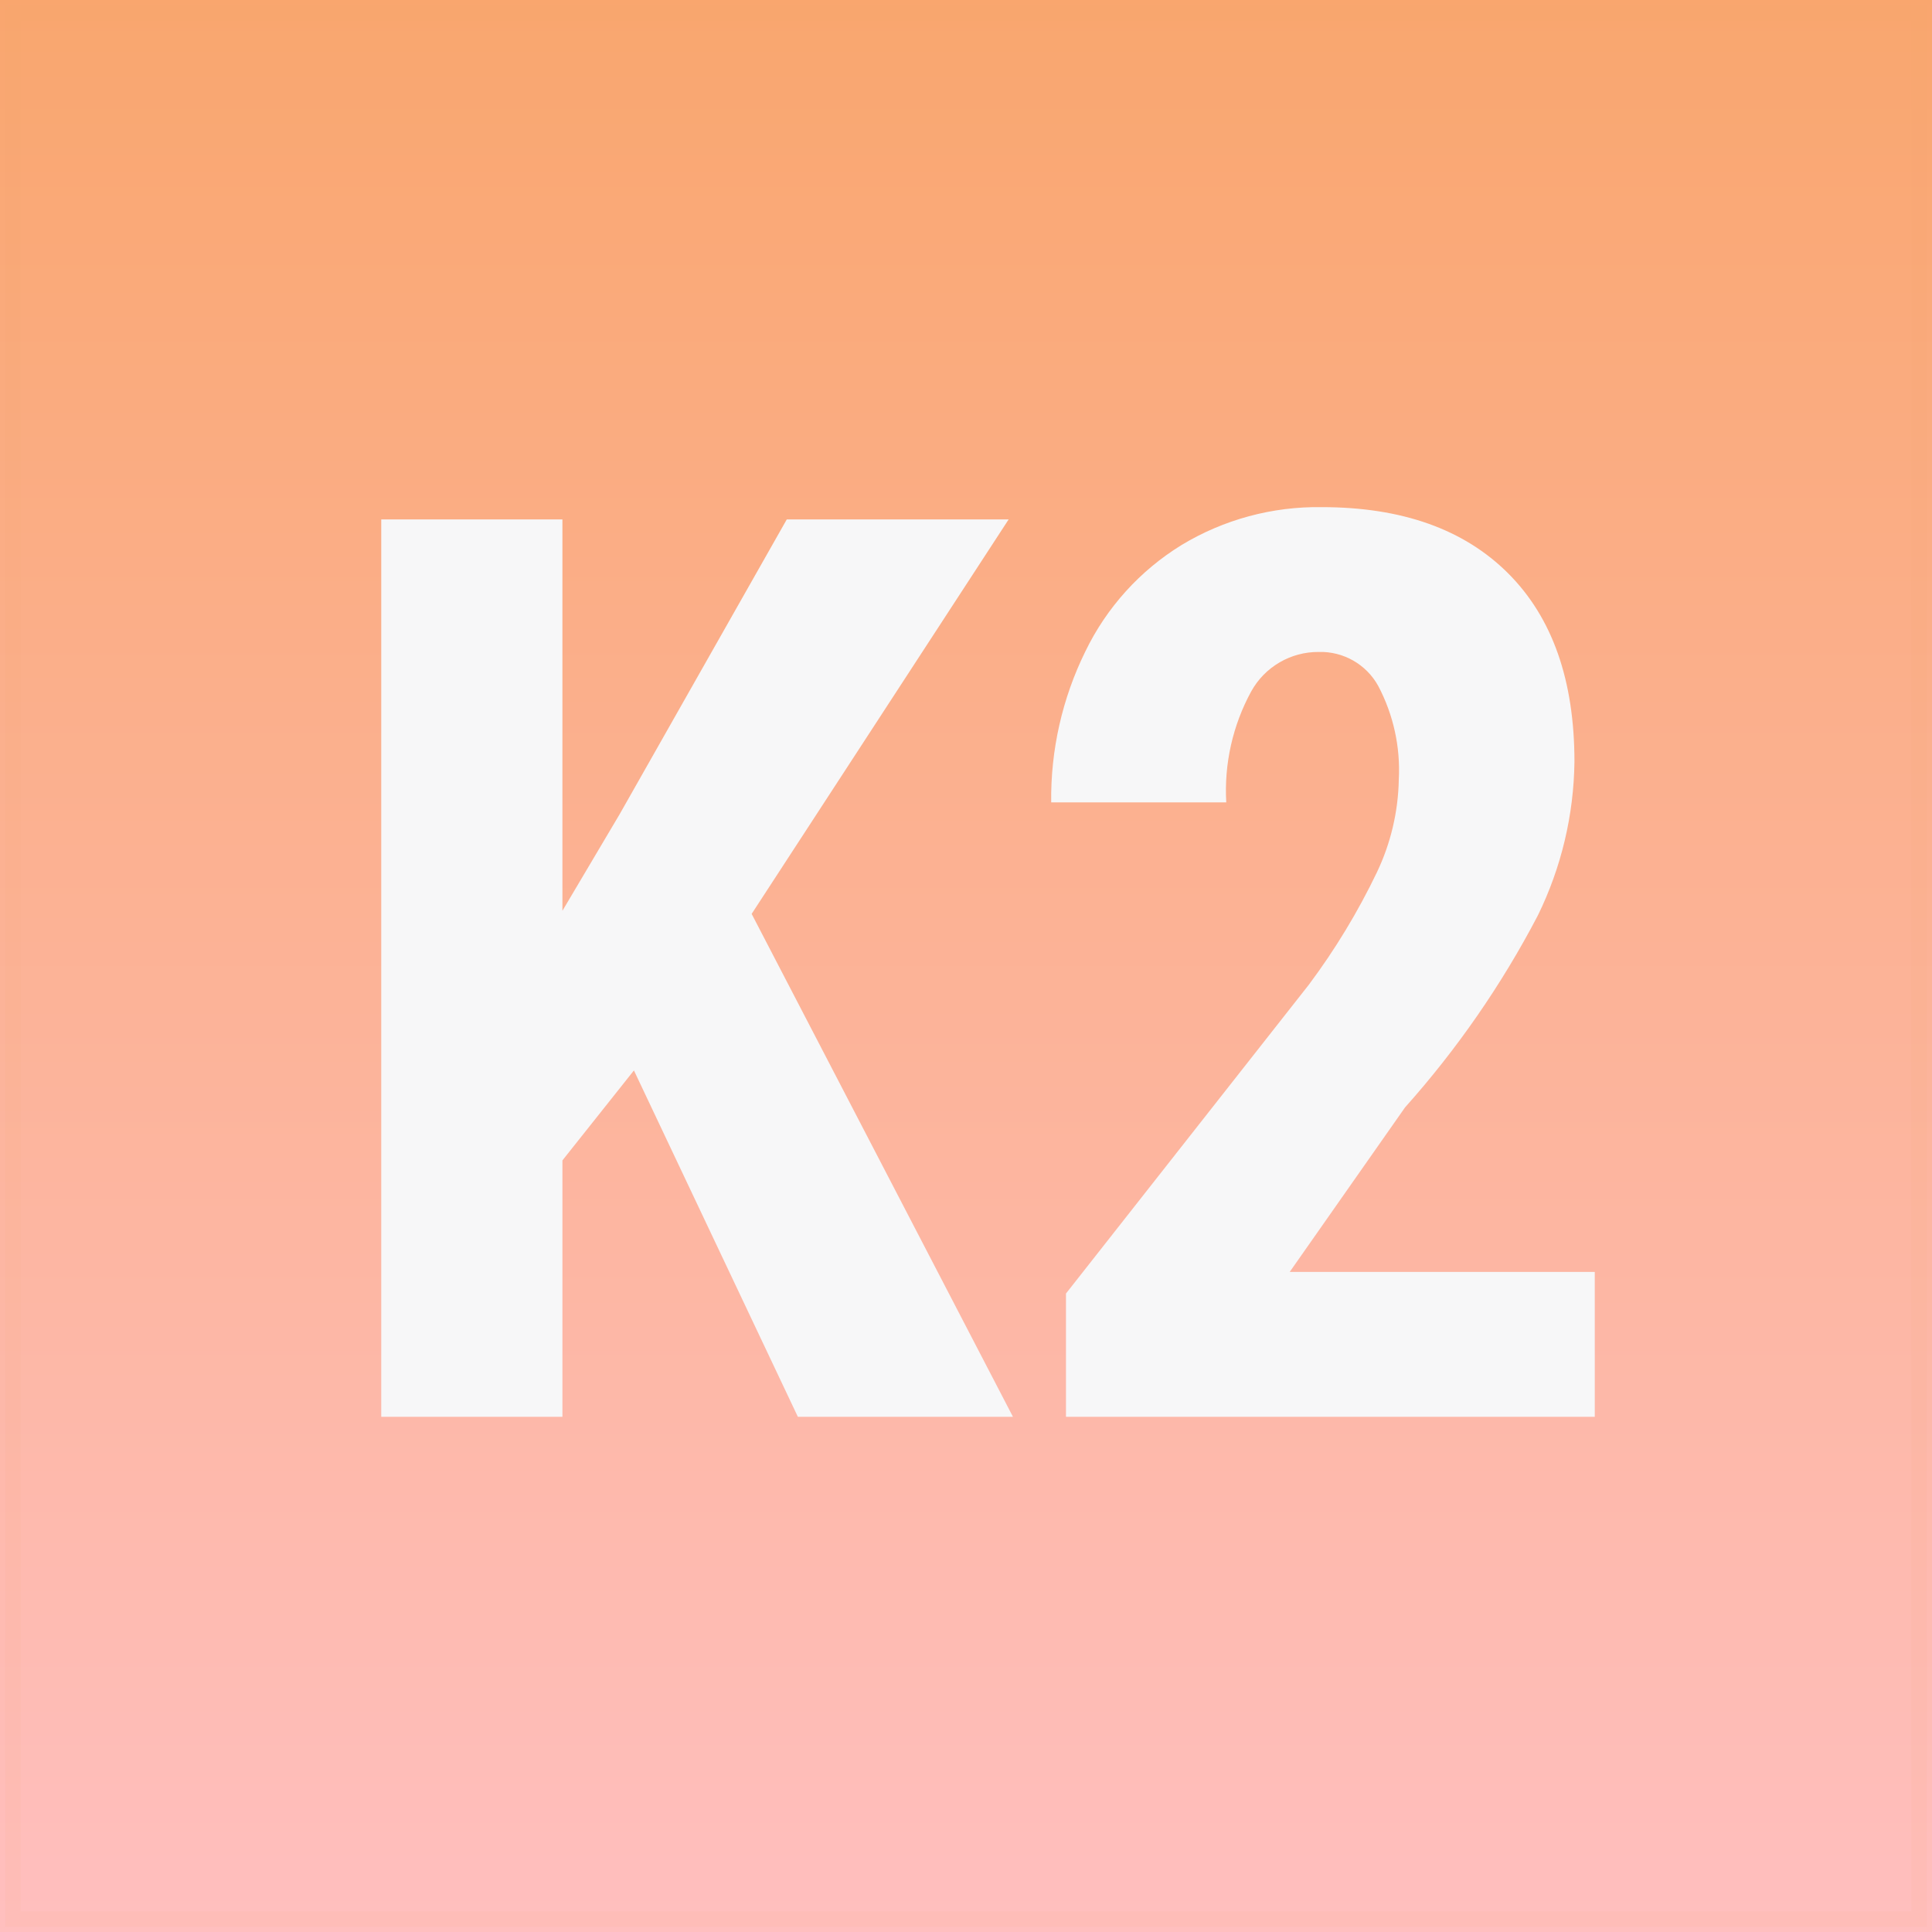
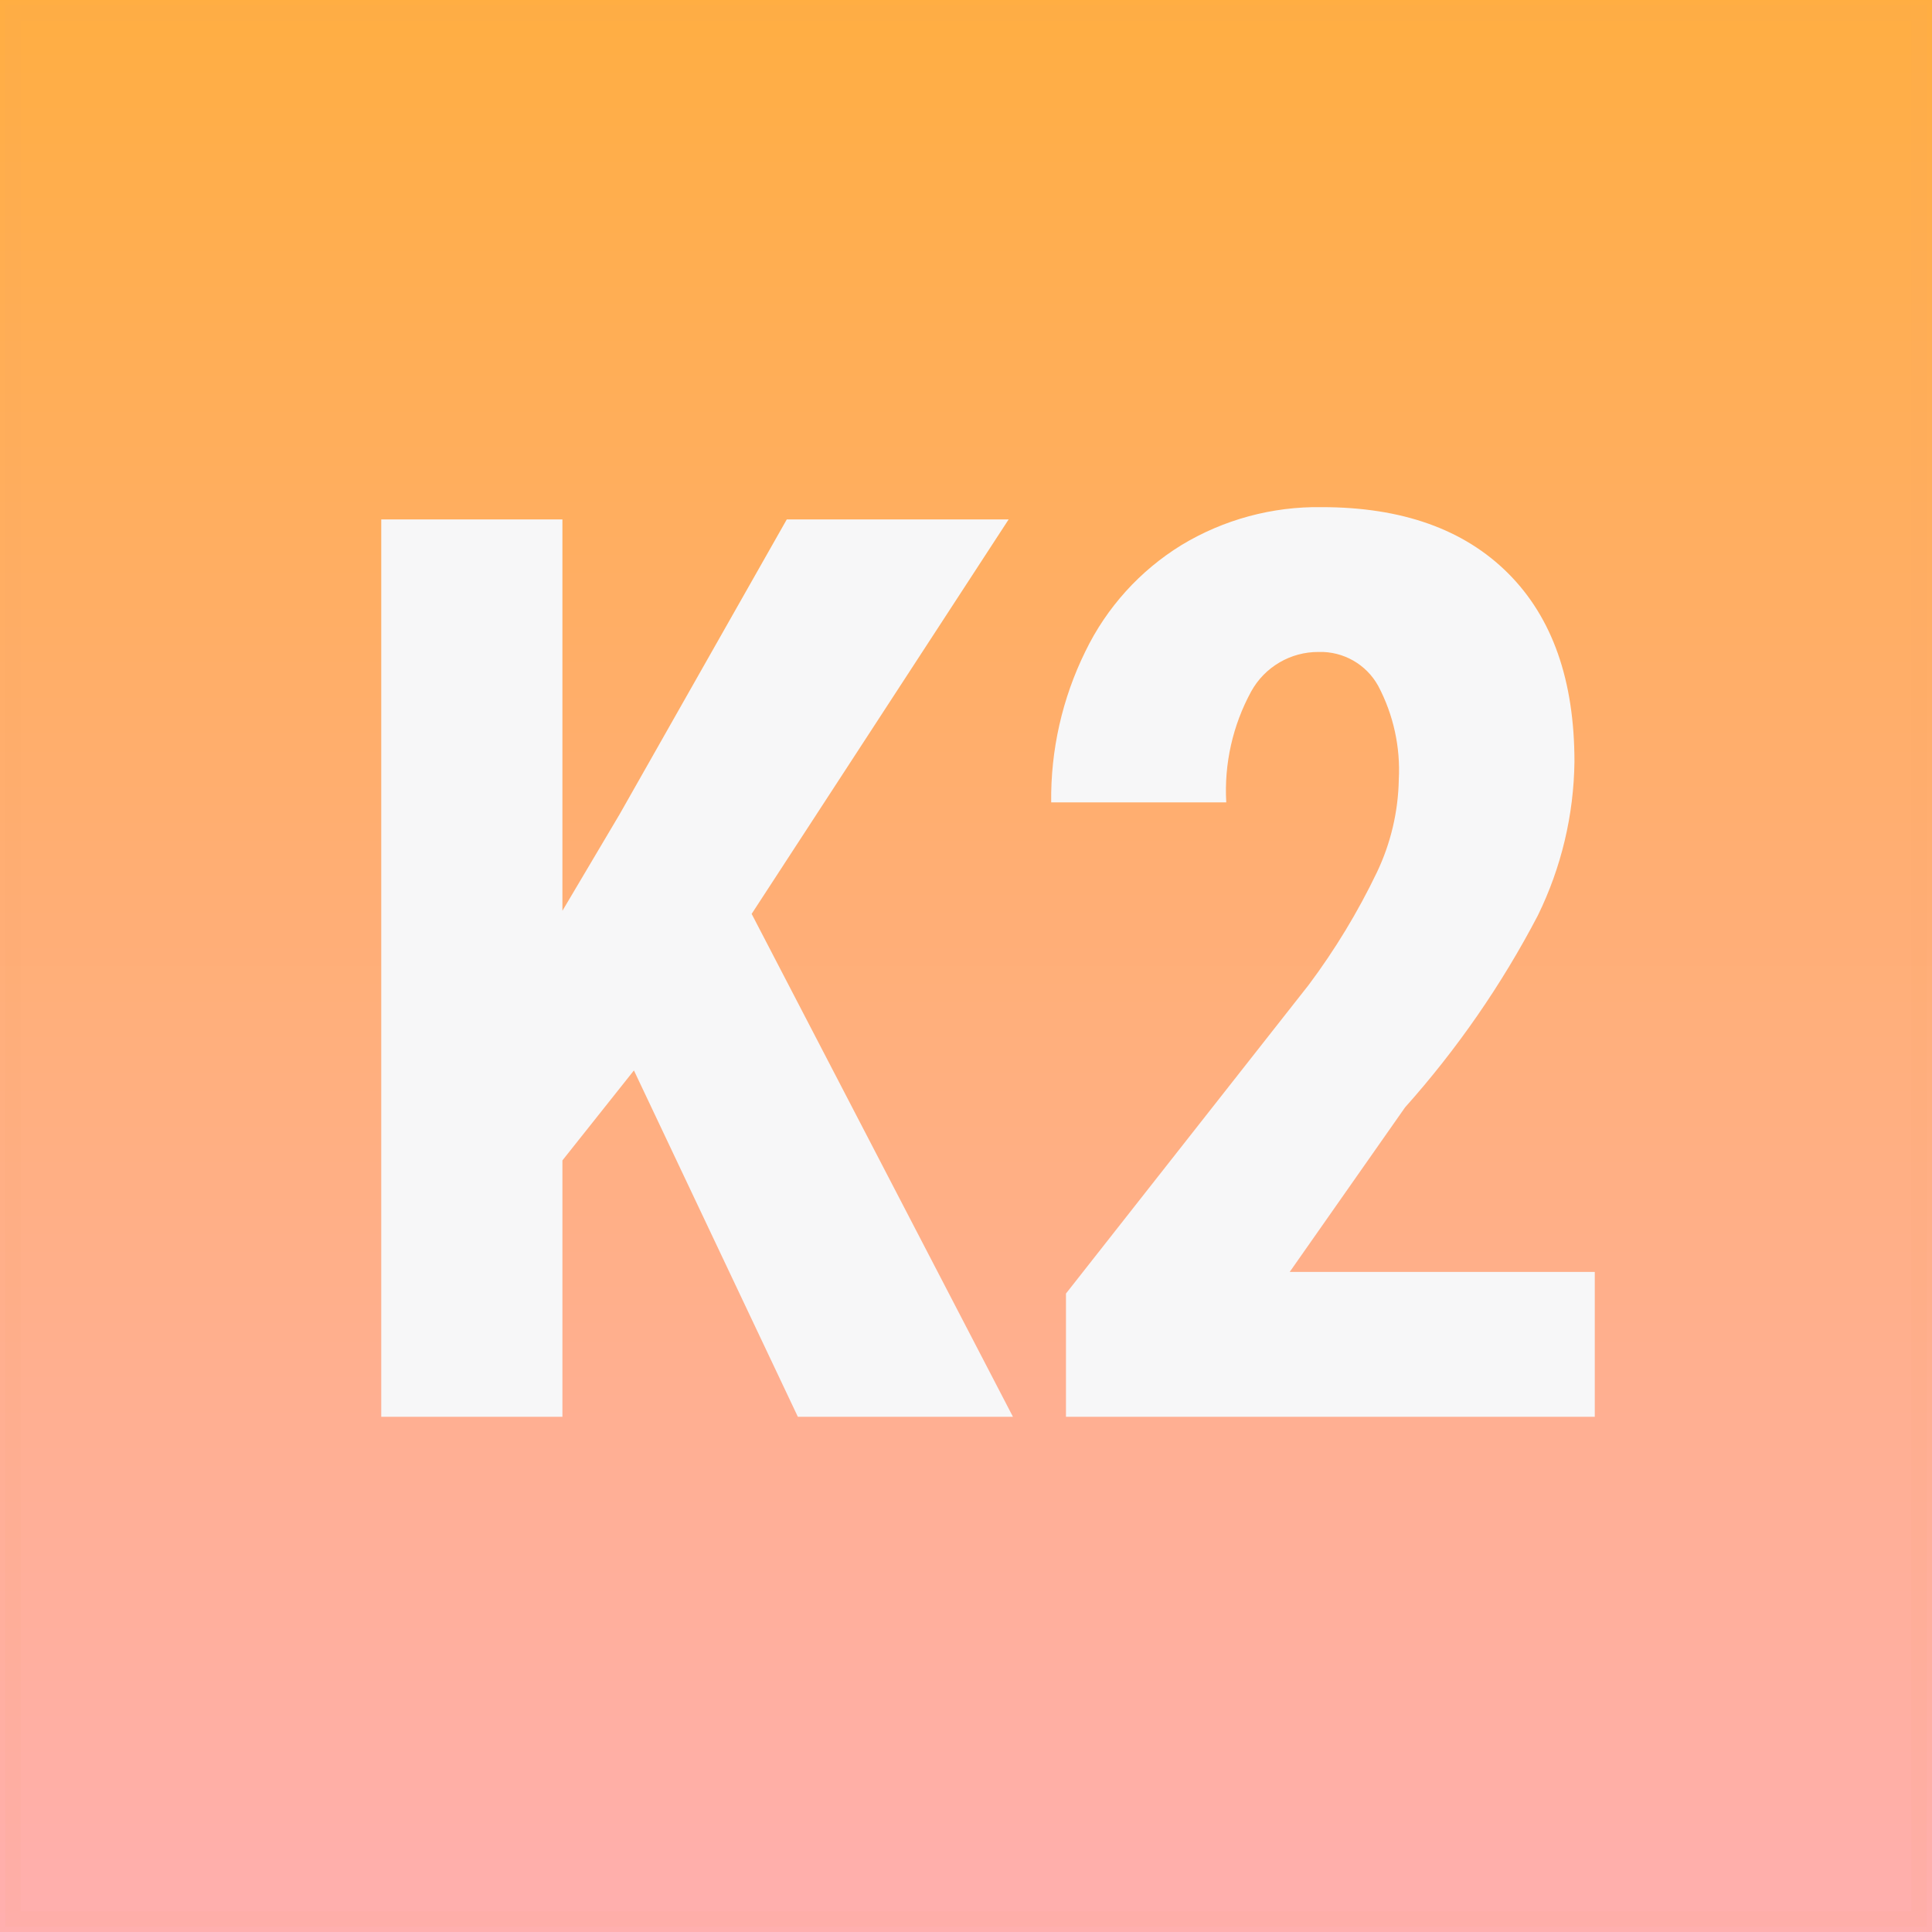
<svg xmlns="http://www.w3.org/2000/svg" width="75" height="75" viewBox="0 0 75 75">
  <defs>
    <linearGradient id="a" x1="0.5" x2="0.5" y2="1" gradientUnits="objectBoundingBox">
-       <stop offset="0" stop-color="#f9a66e" />
-       <stop offset="1" stop-color="#ffbfbf" />
+       <stop offset="0" stop-color="#FFAE42" />
+       <stop offset="1" stop-color="#ffafaf" />
    </linearGradient>
  </defs>
  <g transform="translate(-943 -509)">
    <g transform="translate(228 192)" style="isolation:isolate">
      <g transform="translate(715 317)" stroke="#f9a66e10" stroke-width=".6" fill="url(#a)">
        <rect width="75" height="75" stroke="none" />
        <rect x="0.5" y="0.5" width="74" height="74" fill="none" />
      </g>
      <path d="M12.609-13.446,9.833-9.953V0H2.8V-34.836H9.833v15.193L12.059-23.4l6.484-11.437h8.613L17.179-19.523,27.323,0h-8.35ZM49.909,0H29.381V-4.785l9.427-11.987a26.259,26.259,0,0,0,2.644-4.366,8.733,8.733,0,0,0,.849-3.6,6.987,6.987,0,0,0-.8-3.637,2.552,2.552,0,0,0-2.309-1.316,2.97,2.97,0,0,0-2.62,1.531,8.05,8.05,0,0,0-.969,4.307H28.807a12.922,12.922,0,0,1,1.328-5.862,9.917,9.917,0,0,1,3.732-4.127,10.218,10.218,0,0,1,5.443-1.471q4.666,0,7.238,2.572t2.572,7.309A13.948,13.948,0,0,1,47.7-19.464a36.7,36.7,0,0,1-5.156,7.453L38.066-5.623H49.909Z" transform="translate(727 372)" fill="#f7f7f8" />
    </g>
  </g>
</svg>
